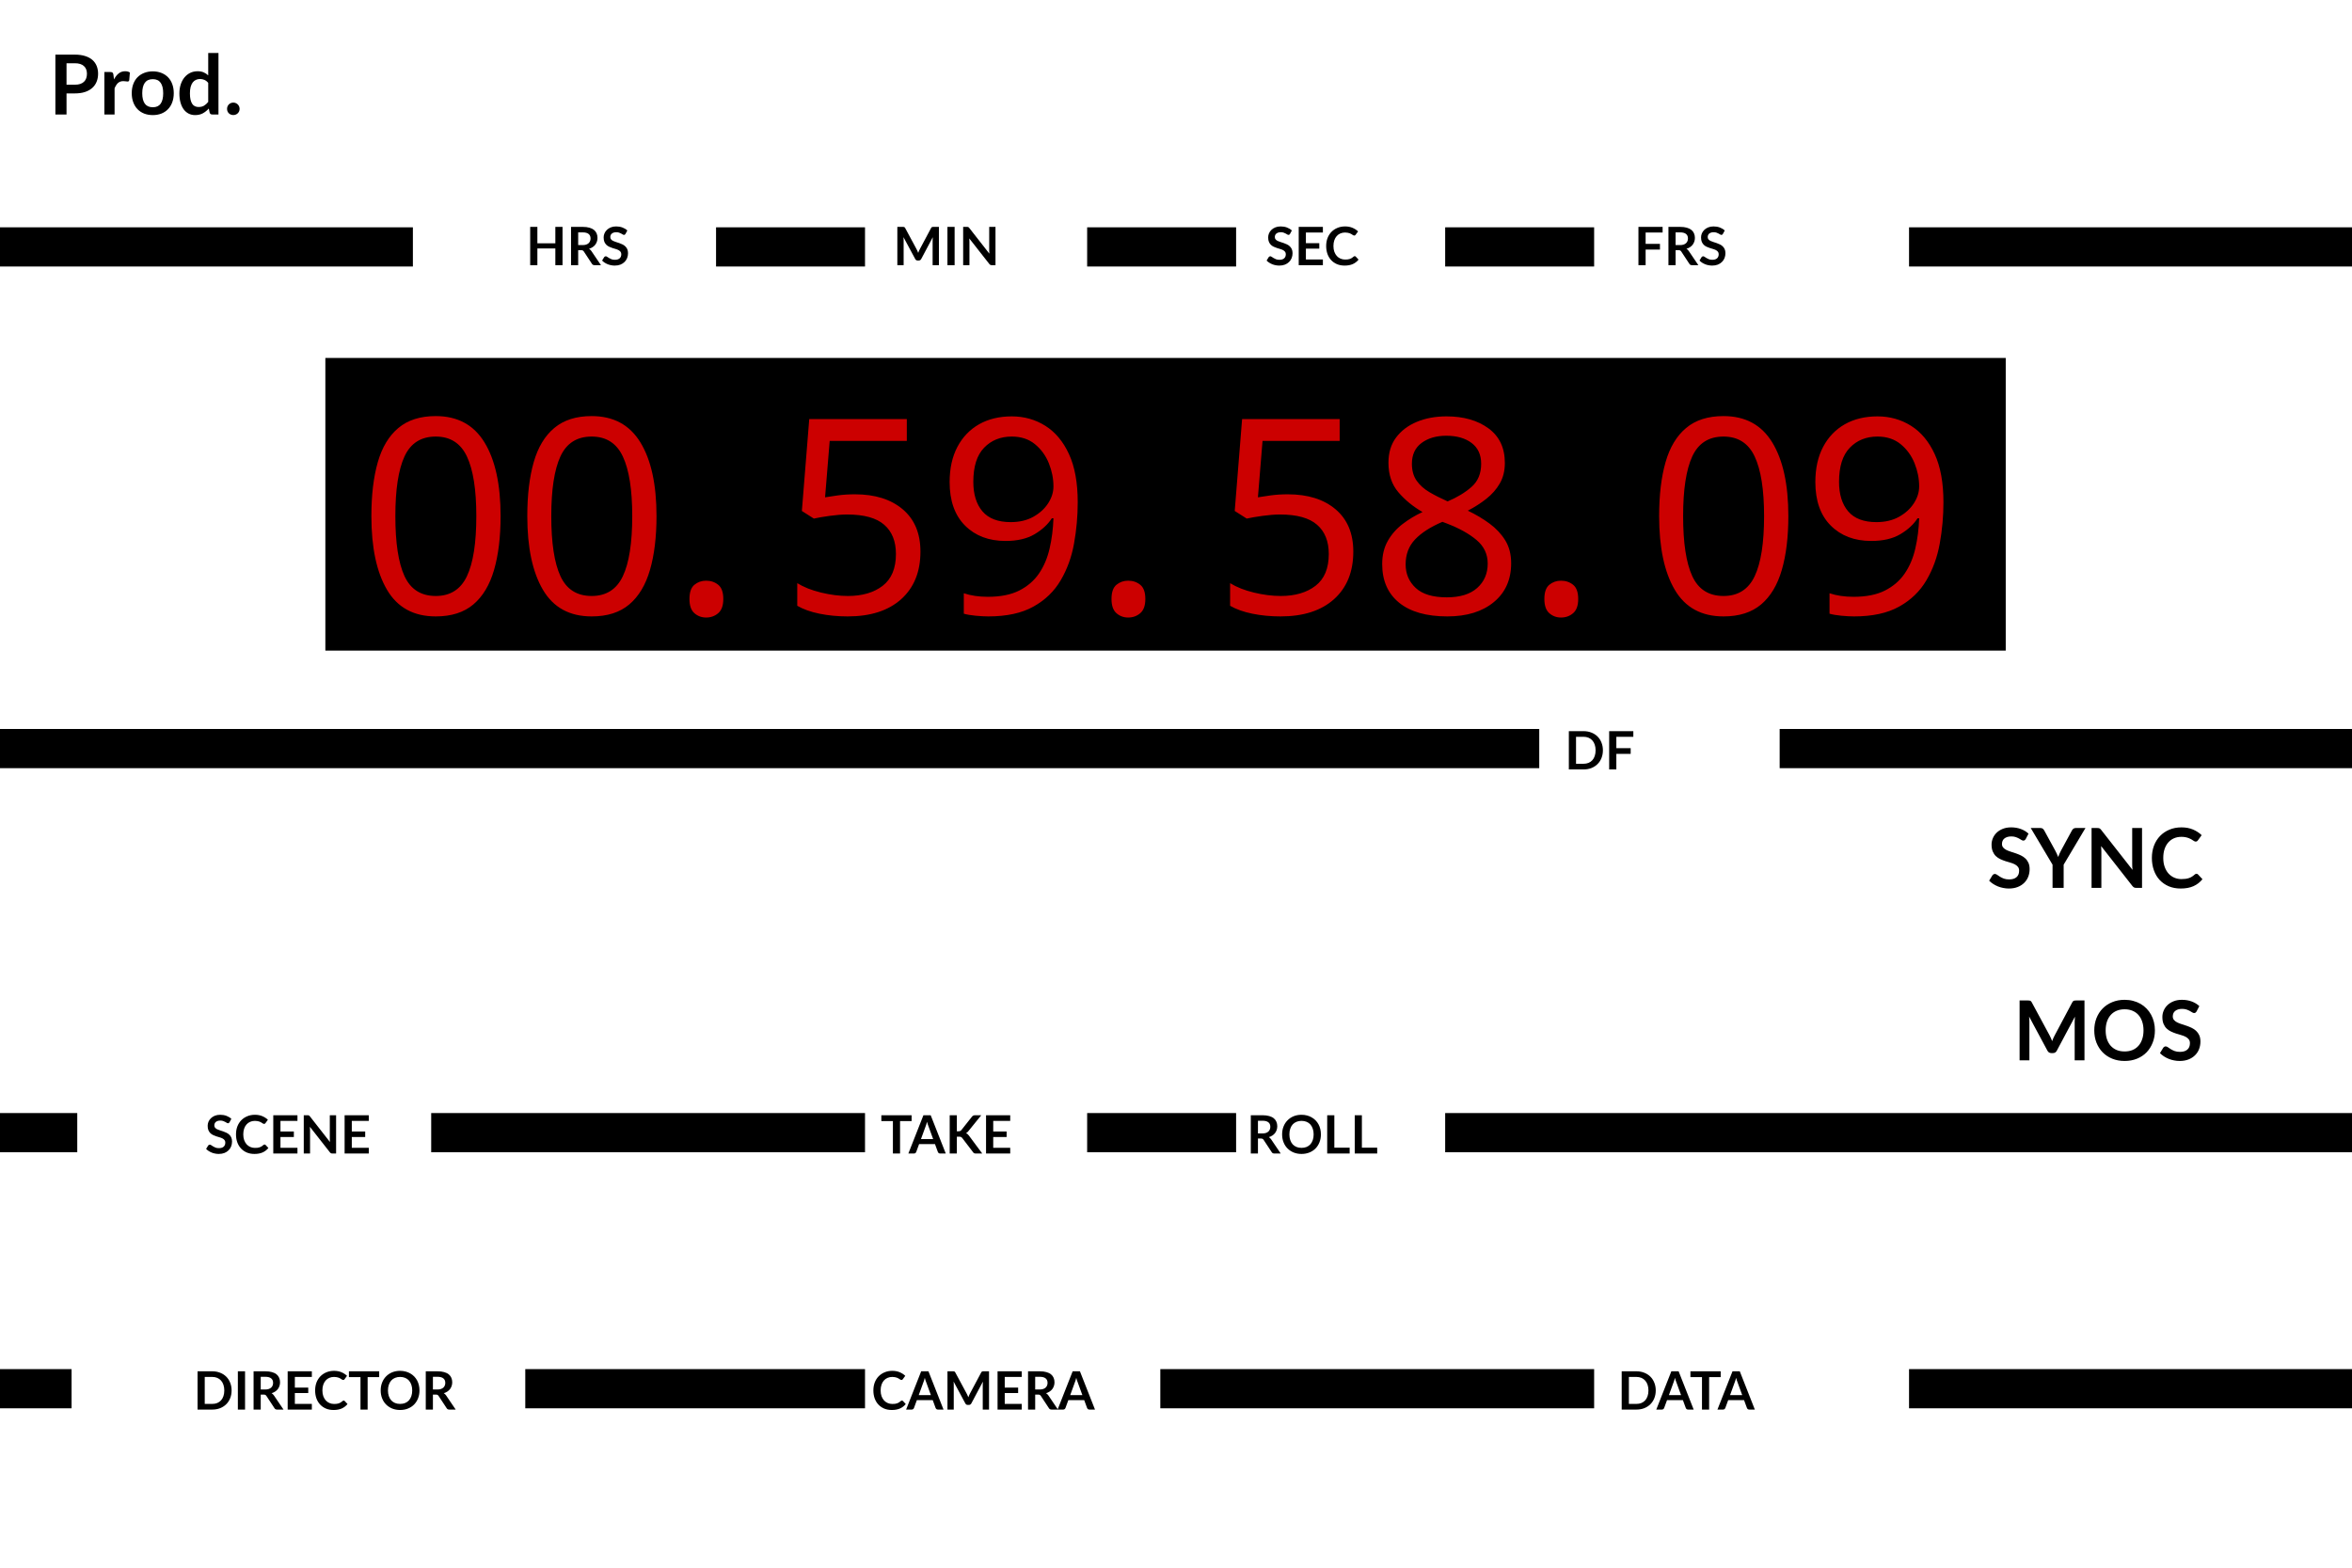
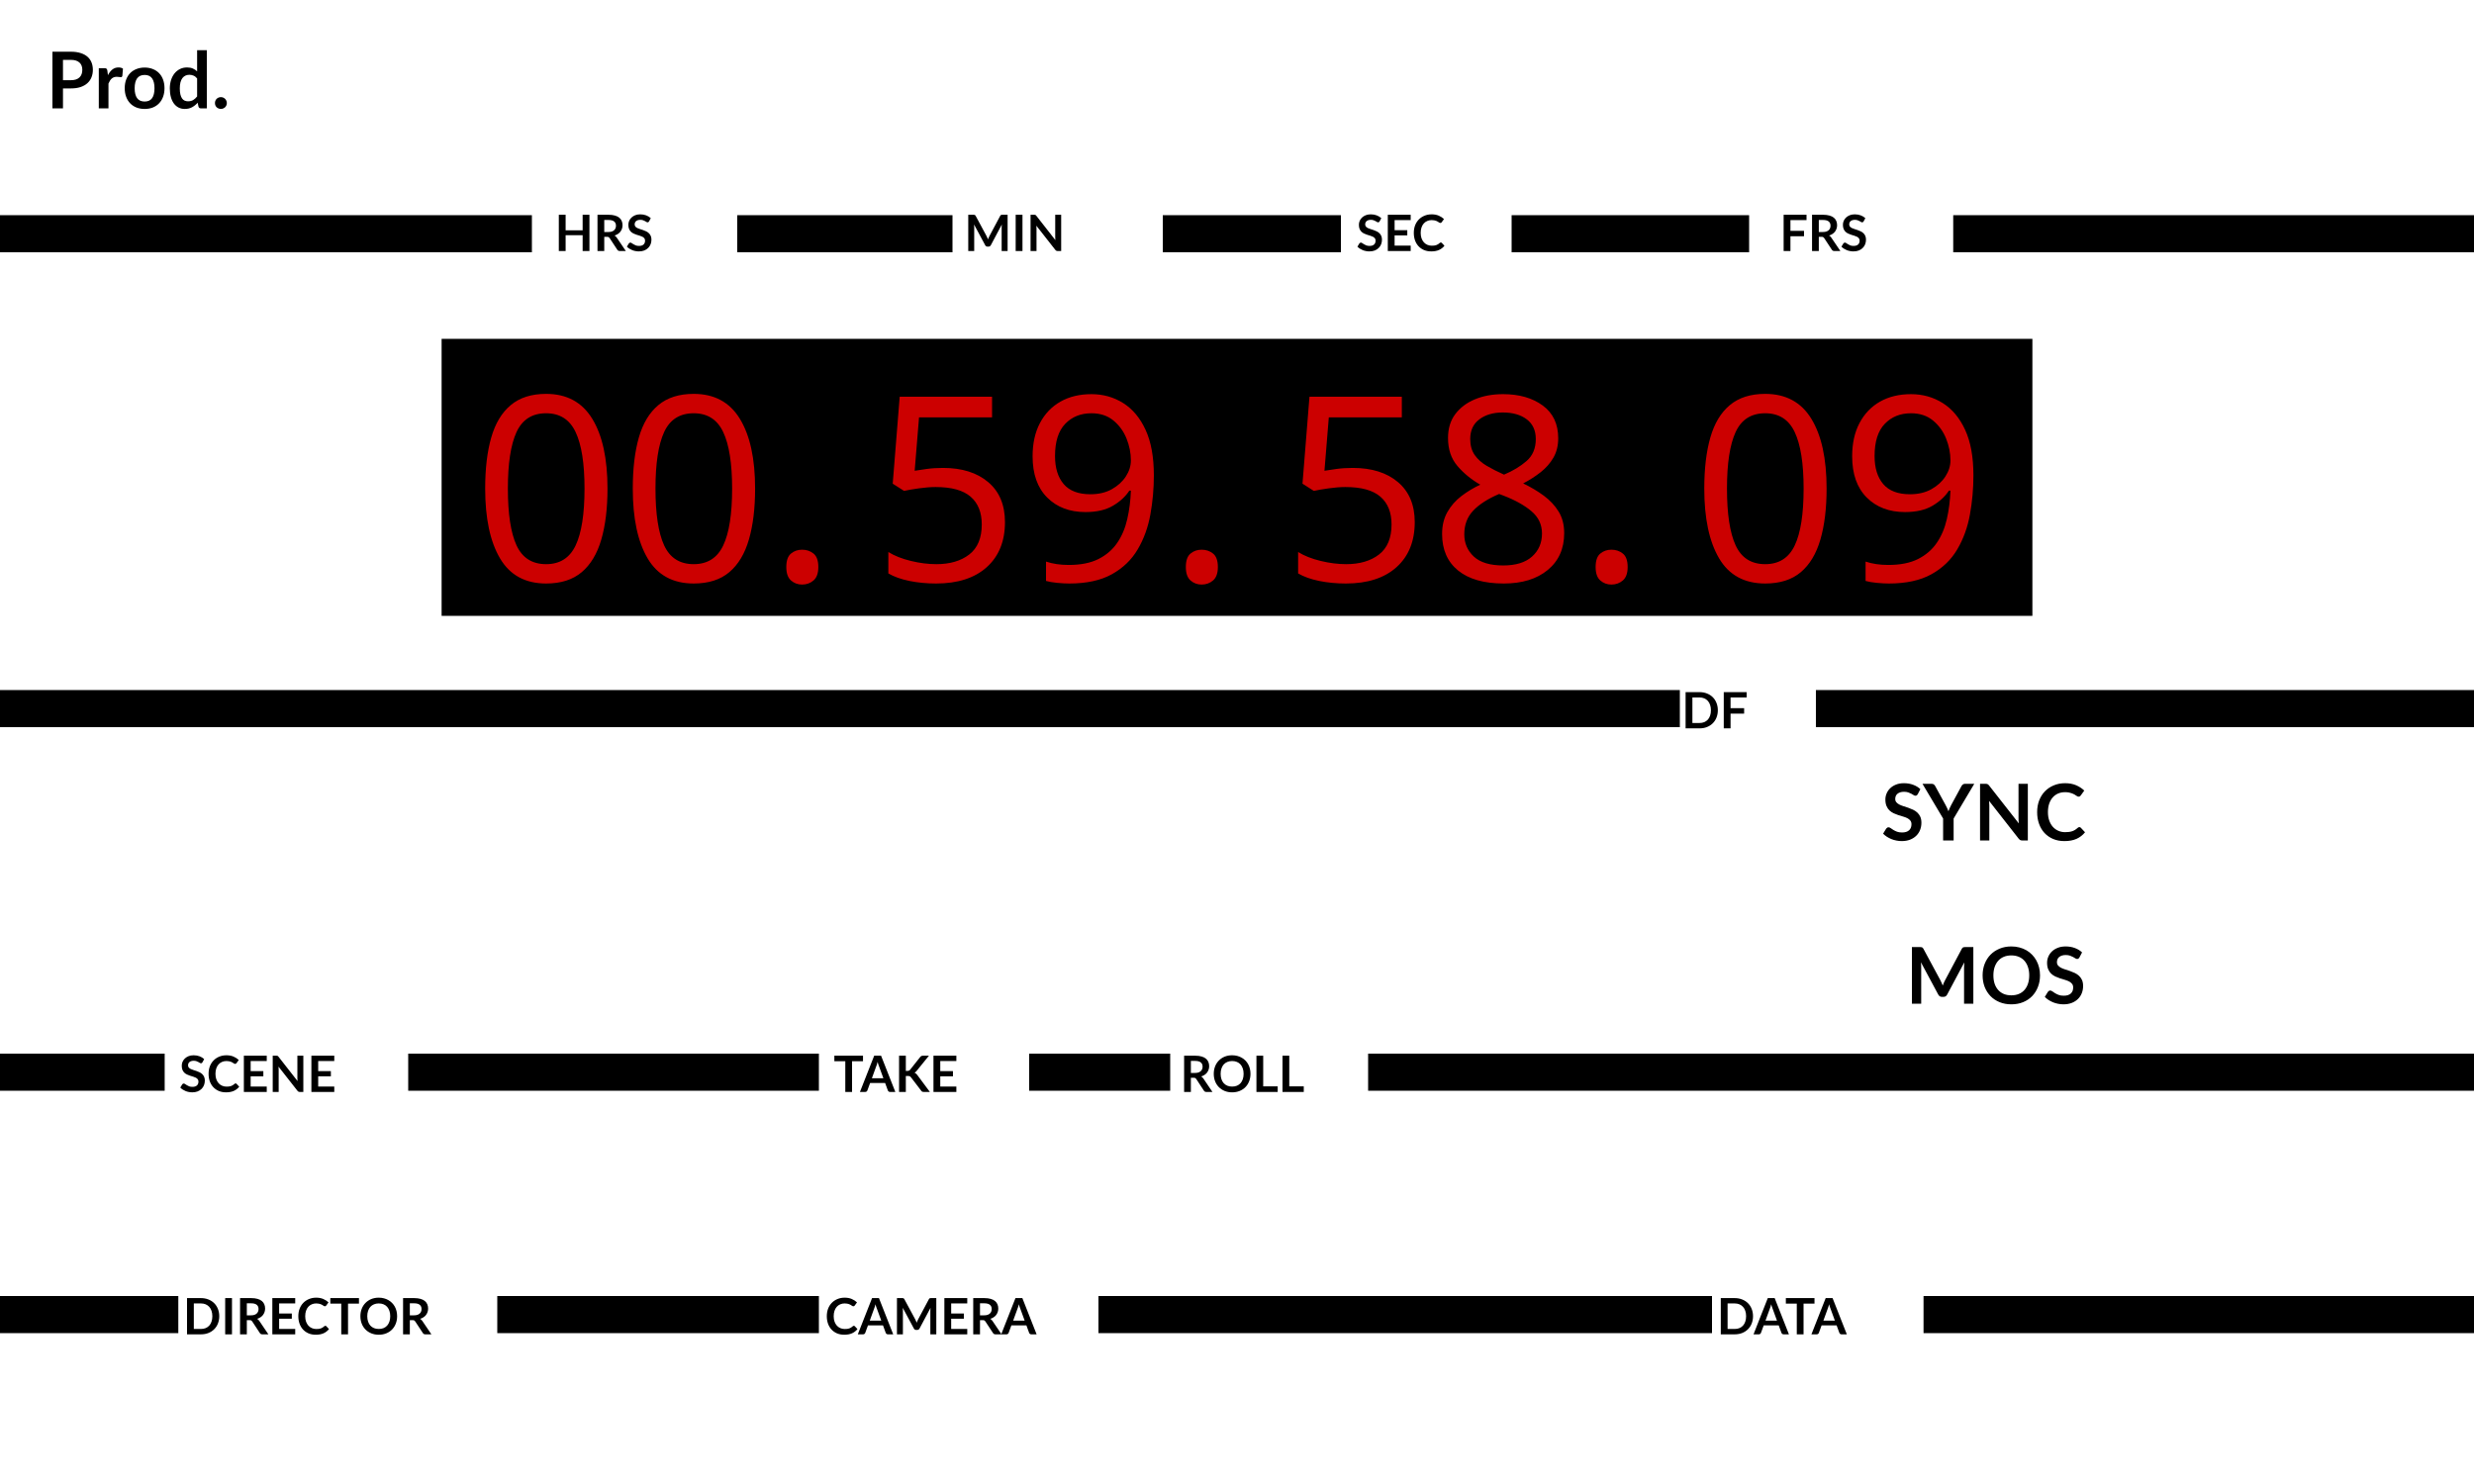
- <svg xmlns="http://www.w3.org/2000/svg" width="900" height="600" id="svg6175" version="1.1">
+ <svg xmlns="http://www.w3.org/2000/svg" width="1000" height="600" id="svg6175" version="1.1">
  <defs id="defs6177" />
  <g id="layer1" transform="translate(0,-452.3622)">
    <text xml:space="preserve" style="font-size:31.675px;font-style:normal;font-variant:normal;font-weight:bold;font-stretch:normal;text-align:start;line-height:125%;letter-spacing:0px;word-spacing:0px;writing-mode:lr-tb;text-anchor:start;fill:#000000;fill-opacity:1;stroke:none;font-family:Lato;-inkscape-font-specification:Lato Bold" x="18.645" y="496.177" id="text6183">
      <tspan id="tspan6185" x="18.645" y="496.177">Prod.</tspan>
    </text>
-     <rect style="color:#000000;fill:#000000;fill-opacity:1;fill-rule:nonzero;stroke:none;stroke-width:1;marker:none;visibility:visible;display:inline;overflow:visible;enable-background:accumulate" id="rect6187" width="159.994" height="15" x="-2" y="539.362" />
-     <rect style="color:#000000;fill:#000000;fill-opacity:1;fill-rule:nonzero;stroke:none;stroke-width:1;marker:none;visibility:visible;display:inline;overflow:visible;enable-background:accumulate" id="rect6189" width="643" height="112" x="124.5" y="589.362" />
-     <g id="g6225" transform="matrix(1.188692,0,0,1.188692,-28.05306,-121.8736)">
+     <rect style="color:#000000;fill:#000000;fill-opacity:1;fill-rule:nonzero;stroke:none;stroke-width:1;marker:none;visibility:visible;display:inline;overflow:visible;enable-background:accumulate" id="rect6187" width="216.994" height="15" x="-2" y="539.362" />
+     <rect y="539.362" x="789.5" height="15" width="211.5" id="rect6223" style="color:#000000;fill:#000000;fill-opacity:1;fill-rule:nonzero;stroke:none;stroke-width:1;marker:none;visibility:visible;display:inline;overflow:visible;enable-background:accumulate" />
+     <rect style="color:#000000;fill:#000000;fill-opacity:1;fill-rule:nonzero;stroke:none;stroke-width:1;marker:none;visibility:visible;display:inline;overflow:visible;enable-background:accumulate" id="rect6189" width="643" height="112" x="178.5" y="589.362" />
+     <g id="g6225" transform="matrix(1.188692,0,0,1.188692,25.94694,-121.8736)">
      <text id="text6191" y="680.677" x="138.857" style="font-size:87.746px;font-style:normal;font-variant:normal;font-weight:normal;font-stretch:normal;text-align:start;line-height:125%;letter-spacing:0px;word-spacing:0px;writing-mode:lr-tb;text-anchor:start;fill:#cc0000;fill-opacity:1;stroke:none;font-family:Digital2;-inkscape-font-specification:Digital2" xml:space="preserve">
        <tspan y="680.677" x="138.857" id="tspan6193">00.</tspan>
      </text>
      <text xml:space="preserve" style="font-size:87.746px;font-style:normal;font-variant:normal;font-weight:normal;font-stretch:normal;text-align:start;line-height:125%;letter-spacing:0px;word-spacing:0px;writing-mode:lr-tb;text-anchor:start;fill:#cc0000;fill-opacity:1;stroke:none;font-family:Digital2;-inkscape-font-specification:Digital2" x="274.715" y="680.677" id="text6195">
        <tspan id="tspan6197" x="274.715" y="680.677">59.</tspan>
      </text>
      <text id="text6199" y="680.677" x="414.056" style="font-size:87.746px;font-style:normal;font-variant:normal;font-weight:normal;font-stretch:normal;text-align:start;line-height:125%;letter-spacing:0px;word-spacing:0px;writing-mode:lr-tb;text-anchor:start;fill:#cc0000;fill-opacity:1;stroke:none;font-family:Digital2;-inkscape-font-specification:Digital2" xml:space="preserve">
        <tspan y="680.677" x="414.056" id="tspan6201">58.</tspan>
      </text>
      <text xml:space="preserve" style="font-size:87.746px;font-style:normal;font-variant:normal;font-weight:normal;font-stretch:normal;text-align:start;line-height:125%;letter-spacing:0px;word-spacing:0px;writing-mode:lr-tb;text-anchor:start;fill:#cc0000;fill-opacity:1;stroke:none;font-family:Digital2;-inkscape-font-specification:Digital2" x="553.398" y="680.677" id="text6203">
        <tspan id="tspan6205" x="553.398" y="680.677">09</tspan>
      </text>
    </g>
-     <text id="text6207" y="553.851" x="233.477" style="font-size:20.285px;font-style:normal;font-variant:normal;font-weight:bold;font-stretch:normal;text-align:center;line-height:125%;letter-spacing:0px;word-spacing:0px;writing-mode:lr-tb;text-anchor:middle;fill:#000000;fill-opacity:1;stroke:none;font-family:Lato;-inkscape-font-specification:Lato Bold" xml:space="preserve">
-       <tspan y="553.851" x="233.477" id="tspan6209">HRS</tspan>
+     <text id="text6207" y="553.851" x="256.477" style="font-size:20.285px;font-style:normal;font-variant:normal;font-weight:bold;font-stretch:normal;text-align:center;line-height:125%;letter-spacing:0px;word-spacing:0px;writing-mode:lr-tb;text-anchor:middle;fill:#000000;fill-opacity:1;stroke:none;font-family:Lato;-inkscape-font-specification:Lato Bold" xml:space="preserve">
+       <tspan y="553.851" x="256.477" id="tspan6209">HRS</tspan>
    </text>
-     <text xml:space="preserve" style="font-size:20.285px;font-style:normal;font-variant:normal;font-weight:bold;font-stretch:normal;text-align:center;line-height:125%;letter-spacing:0px;word-spacing:0px;writing-mode:lr-tb;text-anchor:middle;fill:#000000;fill-opacity:1;stroke:none;font-family:Lato;-inkscape-font-specification:Lato Bold" x="374.477" y="553.851" id="text6211">
-       <tspan id="tspan6213" x="374.477" y="553.851">MIN</tspan>
+     <text xml:space="preserve" style="font-size:20.285px;font-style:normal;font-variant:normal;font-weight:bold;font-stretch:normal;text-align:center;line-height:125%;letter-spacing:0px;word-spacing:0px;writing-mode:lr-tb;text-anchor:middle;fill:#000000;fill-opacity:1;stroke:none;font-family:Lato;-inkscape-font-specification:Lato Bold" x="422.477" y="553.851" id="text6211">
+       <tspan id="tspan6213" x="422.477" y="553.851">MIN</tspan>
    </text>
-     <text id="text6215" y="553.851" x="514.477" style="font-size:20.285px;font-style:normal;font-variant:normal;font-weight:bold;font-stretch:normal;text-align:center;line-height:125%;letter-spacing:0px;word-spacing:0px;writing-mode:lr-tb;text-anchor:middle;fill:#000000;fill-opacity:1;stroke:none;font-family:Lato;-inkscape-font-specification:Lato Bold" xml:space="preserve">
-       <tspan y="553.851" x="514.477" id="tspan6217">SEC</tspan>
+     <text id="text6215" y="553.851" x="578.477" style="font-size:20.285px;font-style:normal;font-variant:normal;font-weight:bold;font-stretch:normal;text-align:center;line-height:125%;letter-spacing:0px;word-spacing:0px;writing-mode:lr-tb;text-anchor:middle;fill:#000000;fill-opacity:1;stroke:none;font-family:Lato;-inkscape-font-specification:Lato Bold" xml:space="preserve">
+       <tspan y="553.851" x="578.477" id="tspan6217">SEC</tspan>
    </text>
-     <text xml:space="preserve" style="font-size:20.285px;font-style:normal;font-variant:normal;font-weight:bold;font-stretch:normal;text-align:center;line-height:125%;letter-spacing:0px;word-spacing:0px;writing-mode:lr-tb;text-anchor:middle;fill:#000000;fill-opacity:1;stroke:none;font-family:Lato;-inkscape-font-specification:Lato Bold" x="655.477" y="553.851" id="text6219">
-       <tspan id="tspan6221" x="655.477" y="553.851">FRS</tspan>
+     <text xml:space="preserve" style="font-size:20.285px;font-style:normal;font-variant:normal;font-weight:bold;font-stretch:normal;text-align:center;line-height:125%;letter-spacing:0px;word-spacing:0px;writing-mode:lr-tb;text-anchor:middle;fill:#000000;fill-opacity:1;stroke:none;font-family:Lato;-inkscape-font-specification:Lato Bold" x="749.477" y="553.851" id="text6219">
+       <tspan id="tspan6221" x="749.477" y="553.851">FRS</tspan>
    </text>
-     <rect y="539.362" x="730.5" height="15" width="177.5" id="rect6223" style="color:#000000;fill:#000000;fill-opacity:1;fill-rule:nonzero;stroke:none;stroke-width:1;marker:none;visibility:visible;display:inline;overflow:visible;enable-background:accumulate" />
-     <rect y="539.362" x="274" height="15" width="57" id="rect6235" style="color:#000000;fill:#000000;fill-opacity:1;fill-rule:nonzero;stroke:none;stroke-width:1;marker:none;visibility:visible;display:inline;overflow:visible;enable-background:accumulate" />
-     <rect style="color:#000000;fill:#000000;fill-opacity:1;fill-rule:nonzero;stroke:none;stroke-width:1;marker:none;visibility:visible;display:inline;overflow:visible;enable-background:accumulate" id="rect6237" width="57" height="15" x="416" y="539.362" />
-     <rect y="539.362" x="553" height="15" width="57" id="rect6239" style="color:#000000;fill:#000000;fill-opacity:1;fill-rule:nonzero;stroke:none;stroke-width:1;marker:none;visibility:visible;display:inline;overflow:visible;enable-background:accumulate" />
-     <rect style="color:#000000;fill:#000000;fill-opacity:1;fill-rule:nonzero;stroke:none;stroke-width:1;marker:none;visibility:visible;display:inline;overflow:visible;enable-background:accumulate" id="rect6241" width="227.007" height="15" x="680.993" y="731.362" />
-     <text id="text6243" y="746.851" x="624.477" style="font-size:20.285px;font-style:normal;font-variant:normal;font-weight:bold;font-stretch:normal;text-align:center;line-height:125%;letter-spacing:0px;word-spacing:0px;writing-mode:lr-tb;text-anchor:middle;fill:#000000;fill-opacity:1;stroke:none;font-family:Lato;-inkscape-font-specification:Lato Bold" xml:space="preserve">
-       <tspan y="746.851" x="624.477" id="tspan6245">DF</tspan>
+     <rect y="539.362" x="298" height="15" width="87" id="rect6235" style="color:#000000;fill:#000000;fill-opacity:1;fill-rule:nonzero;stroke:none;stroke-width:1;marker:none;visibility:visible;display:inline;overflow:visible;enable-background:accumulate" />
+     <rect style="color:#000000;fill:#000000;fill-opacity:1;fill-rule:nonzero;stroke:none;stroke-width:1;marker:none;visibility:visible;display:inline;overflow:visible;enable-background:accumulate" id="rect6237" width="72" height="15" x="470" y="539.362" />
+     <rect y="539.362" x="611" height="15" width="96" id="rect6239" style="color:#000000;fill:#000000;fill-opacity:1;fill-rule:nonzero;stroke:none;stroke-width:1;marker:none;visibility:visible;display:inline;overflow:visible;enable-background:accumulate" />
+     <rect style="color:#000000;fill:#000000;fill-opacity:1;fill-rule:nonzero;stroke:none;stroke-width:1;marker:none;visibility:visible;display:inline;overflow:visible;enable-background:accumulate" id="rect6241" width="268.007" height="15" x="733.993" y="731.362" />
+     <text id="text6243" y="746.851" x="705.477" style="font-size:20.285px;font-style:normal;font-variant:normal;font-weight:bold;font-stretch:normal;text-align:center;line-height:125%;letter-spacing:0px;word-spacing:0px;writing-mode:lr-tb;text-anchor:middle;fill:#000000;fill-opacity:1;stroke:none;font-family:Lato;-inkscape-font-specification:Lato Bold" xml:space="preserve">
+       <tspan y="746.851" x="705.477" id="tspan6245">DF</tspan>
    </text>
-     <rect y="731.362" x="-2" height="15" width="591" id="rect6247" style="color:#000000;fill:#000000;fill-opacity:1;fill-rule:nonzero;stroke:none;stroke-width:1;marker:none;visibility:visible;display:inline;overflow:visible;enable-background:accumulate" />
+     <rect y="731.362" x="-2" height="15" width="681" id="rect6247" style="color:#000000;fill:#000000;fill-opacity:1;fill-rule:nonzero;stroke:none;stroke-width:1;marker:none;visibility:visible;display:inline;overflow:visible;enable-background:accumulate" />
    <text id="text6249" y="792.177" x="881.645" style="font-size:31.675px;font-style:normal;font-variant:normal;font-weight:bold;font-stretch:normal;text-align:end;line-height:125%;letter-spacing:0px;word-spacing:0px;writing-mode:lr-tb;text-anchor:end;fill:#000000;fill-opacity:1;stroke:none;font-family:Lato;-inkscape-font-specification:Lato Bold" xml:space="preserve">
      <tspan y="792.177" x="881.645" id="tspan6251">SYNC</tspan>
    </text>
    <text xml:space="preserve" style="font-size:31.675px;font-style:normal;font-variant:normal;font-weight:bold;font-stretch:normal;text-align:end;line-height:125%;letter-spacing:0px;word-spacing:0px;writing-mode:lr-tb;text-anchor:end;fill:#000000;fill-opacity:1;stroke:none;font-family:Lato;-inkscape-font-specification:Lato Bold" x="881.645" y="858.177" id="text6253">
      <tspan id="tspan6255" x="881.645" y="858.177">MOS</tspan>
    </text>
-     <rect y="878.362" x="-2" height="15" width="31.564" id="rect6276" style="color:#000000;fill:#000000;fill-opacity:1;fill-rule:nonzero;stroke:none;stroke-width:1;marker:none;visibility:visible;display:inline;overflow:visible;enable-background:accumulate" />
-     <text xml:space="preserve" style="font-size:20.285px;font-style:normal;font-variant:normal;font-weight:bold;font-stretch:normal;text-align:center;line-height:125%;letter-spacing:0px;word-spacing:0px;writing-mode:lr-tb;text-anchor:middle;fill:#000000;fill-opacity:1;stroke:none;font-family:Lato;-inkscape-font-specification:Lato Bold" x="122.477" y="893.851" id="text6278">
-       <tspan id="tspan6280" x="122.477" y="893.851">SCENE</tspan>
+     <rect y="878.362" x="-2" height="15" width="68.564" id="rect6276" style="color:#000000;fill:#000000;fill-opacity:1;fill-rule:nonzero;stroke:none;stroke-width:1;marker:none;visibility:visible;display:inline;overflow:visible;enable-background:accumulate" />
+     <text xml:space="preserve" style="font-size:20.285px;font-style:normal;font-variant:normal;font-weight:bold;font-stretch:normal;text-align:center;line-height:125%;letter-spacing:0px;word-spacing:0px;writing-mode:lr-tb;text-anchor:middle;fill:#000000;fill-opacity:1;stroke:none;font-family:Lato;-inkscape-font-specification:Lato Bold" x="116.477" y="893.851" id="text6278">
+       <tspan id="tspan6280" x="116.477" y="893.851">SCENE</tspan>
    </text>
    <text id="text6282" y="893.851" x="374.477" style="font-size:20.285px;font-style:normal;font-variant:normal;font-weight:bold;font-stretch:normal;text-align:center;line-height:125%;letter-spacing:0px;word-spacing:0px;writing-mode:lr-tb;text-anchor:middle;fill:#000000;fill-opacity:1;stroke:none;font-family:Lato;-inkscape-font-specification:Lato Bold" xml:space="preserve">
      <tspan y="893.851" x="374.477" id="tspan6284">TAKE</tspan>
    </text>
    <text xml:space="preserve" style="font-size:20.285px;font-style:normal;font-variant:normal;font-weight:bold;font-stretch:normal;text-align:center;line-height:125%;letter-spacing:0px;word-spacing:0px;writing-mode:lr-tb;text-anchor:middle;fill:#000000;fill-opacity:1;stroke:none;font-family:Lato;-inkscape-font-specification:Lato Bold" x="514.477" y="893.851" id="text6286">
      <tspan id="tspan6288" x="514.477" y="893.851">ROLL</tspan>
    </text>
    <rect style="color:#000000;fill:#000000;fill-opacity:1;fill-rule:nonzero;stroke:none;stroke-width:1;marker:none;visibility:visible;display:inline;overflow:visible;enable-background:accumulate" id="rect6296" width="166" height="15" x="165" y="878.362" />
    <rect y="878.362" x="416" height="15" width="57" id="rect6298" style="color:#000000;fill:#000000;fill-opacity:1;fill-rule:nonzero;stroke:none;stroke-width:1;marker:none;visibility:visible;display:inline;overflow:visible;enable-background:accumulate" />
-     <rect style="color:#000000;fill:#000000;fill-opacity:1;fill-rule:nonzero;stroke:none;stroke-width:1;marker:none;visibility:visible;display:inline;overflow:visible;enable-background:accumulate" id="rect6300" width="355" height="15" x="553" y="878.362" />
-     <rect style="color:#000000;fill:#000000;fill-opacity:1;fill-rule:nonzero;stroke:none;stroke-width:1;marker:none;visibility:visible;display:inline;overflow:visible;enable-background:accumulate" id="rect6302" width="29.387" height="15" x="-2" y="976.362" />
+     <rect style="color:#000000;fill:#000000;fill-opacity:1;fill-rule:nonzero;stroke:none;stroke-width:1;marker:none;visibility:visible;display:inline;overflow:visible;enable-background:accumulate" id="rect6300" width="449" height="15" x="553" y="878.362" />
+     <rect style="color:#000000;fill:#000000;fill-opacity:1;fill-rule:nonzero;stroke:none;stroke-width:1;marker:none;visibility:visible;display:inline;overflow:visible;enable-background:accumulate" id="rect6302" width="74.076" height="15" x="-2" y="976.362" />
    <text id="text6304" y="991.851" x="136.477" style="font-size:20.285px;font-style:normal;font-variant:normal;font-weight:bold;font-stretch:normal;text-align:center;line-height:125%;letter-spacing:0px;word-spacing:0px;writing-mode:lr-tb;text-anchor:middle;fill:#000000;fill-opacity:1;stroke:none;font-family:Lato;-inkscape-font-specification:Lato Bold" xml:space="preserve">
      <tspan y="991.851" x="136.477" id="tspan6306">DIRECTOR</tspan>
    </text>
    <text xml:space="preserve" style="font-size:20.285px;font-style:normal;font-variant:normal;font-weight:bold;font-stretch:normal;text-align:center;line-height:125%;letter-spacing:0px;word-spacing:0px;writing-mode:lr-tb;text-anchor:middle;fill:#000000;fill-opacity:1;stroke:none;font-family:Lato;-inkscape-font-specification:Lato Bold" x="388.477" y="991.851" id="text6308">
      <tspan id="tspan6310" x="388.477" y="991.851">CAMERA</tspan>
    </text>
-     <text xml:space="preserve" style="font-size:20.285px;font-style:normal;font-variant:normal;font-weight:bold;font-stretch:normal;text-align:center;line-height:125%;letter-spacing:0px;word-spacing:0px;writing-mode:lr-tb;text-anchor:middle;fill:#000000;fill-opacity:1;stroke:none;font-family:Lato;-inkscape-font-specification:Lato Bold" x="657.477" y="991.851" id="text6316">
-       <tspan id="tspan6318" x="657.477" y="991.851">DATA</tspan>
+     <text xml:space="preserve" style="font-size:20.285px;font-style:normal;font-variant:normal;font-weight:bold;font-stretch:normal;text-align:center;line-height:125%;letter-spacing:0px;word-spacing:0px;writing-mode:lr-tb;text-anchor:middle;fill:#000000;fill-opacity:1;stroke:none;font-family:Lato;-inkscape-font-specification:Lato Bold" x="732.477" y="991.851" id="text6316">
+       <tspan id="tspan6318" x="732.477" y="991.851">DATA</tspan>
    </text>
-     <rect y="976.362" x="730.5" height="15" width="177.5" id="rect6320" style="color:#000000;fill:#000000;fill-opacity:1;fill-rule:nonzero;stroke:none;stroke-width:1;marker:none;visibility:visible;display:inline;overflow:visible;enable-background:accumulate" />
+     <rect y="976.362" x="777.5" height="15" width="224.5" id="rect6320" style="color:#000000;fill:#000000;fill-opacity:1;fill-rule:nonzero;stroke:none;stroke-width:1;marker:none;visibility:visible;display:inline;overflow:visible;enable-background:accumulate" />
    <rect y="976.362" x="201" height="15" width="130" id="rect6322" style="color:#000000;fill:#000000;fill-opacity:1;fill-rule:nonzero;stroke:none;stroke-width:1;marker:none;visibility:visible;display:inline;overflow:visible;enable-background:accumulate" />
-     <rect y="976.362" x="444" height="15" width="166" id="rect6326" style="color:#000000;fill:#000000;fill-opacity:1;fill-rule:nonzero;stroke:none;stroke-width:1;marker:none;visibility:visible;display:inline;overflow:visible;enable-background:accumulate" />
+     <rect y="976.362" x="444" height="15" width="248" id="rect6326" style="color:#000000;fill:#000000;fill-opacity:1;fill-rule:nonzero;stroke:none;stroke-width:1;marker:none;visibility:visible;display:inline;overflow:visible;enable-background:accumulate" />
  </g>
</svg>
